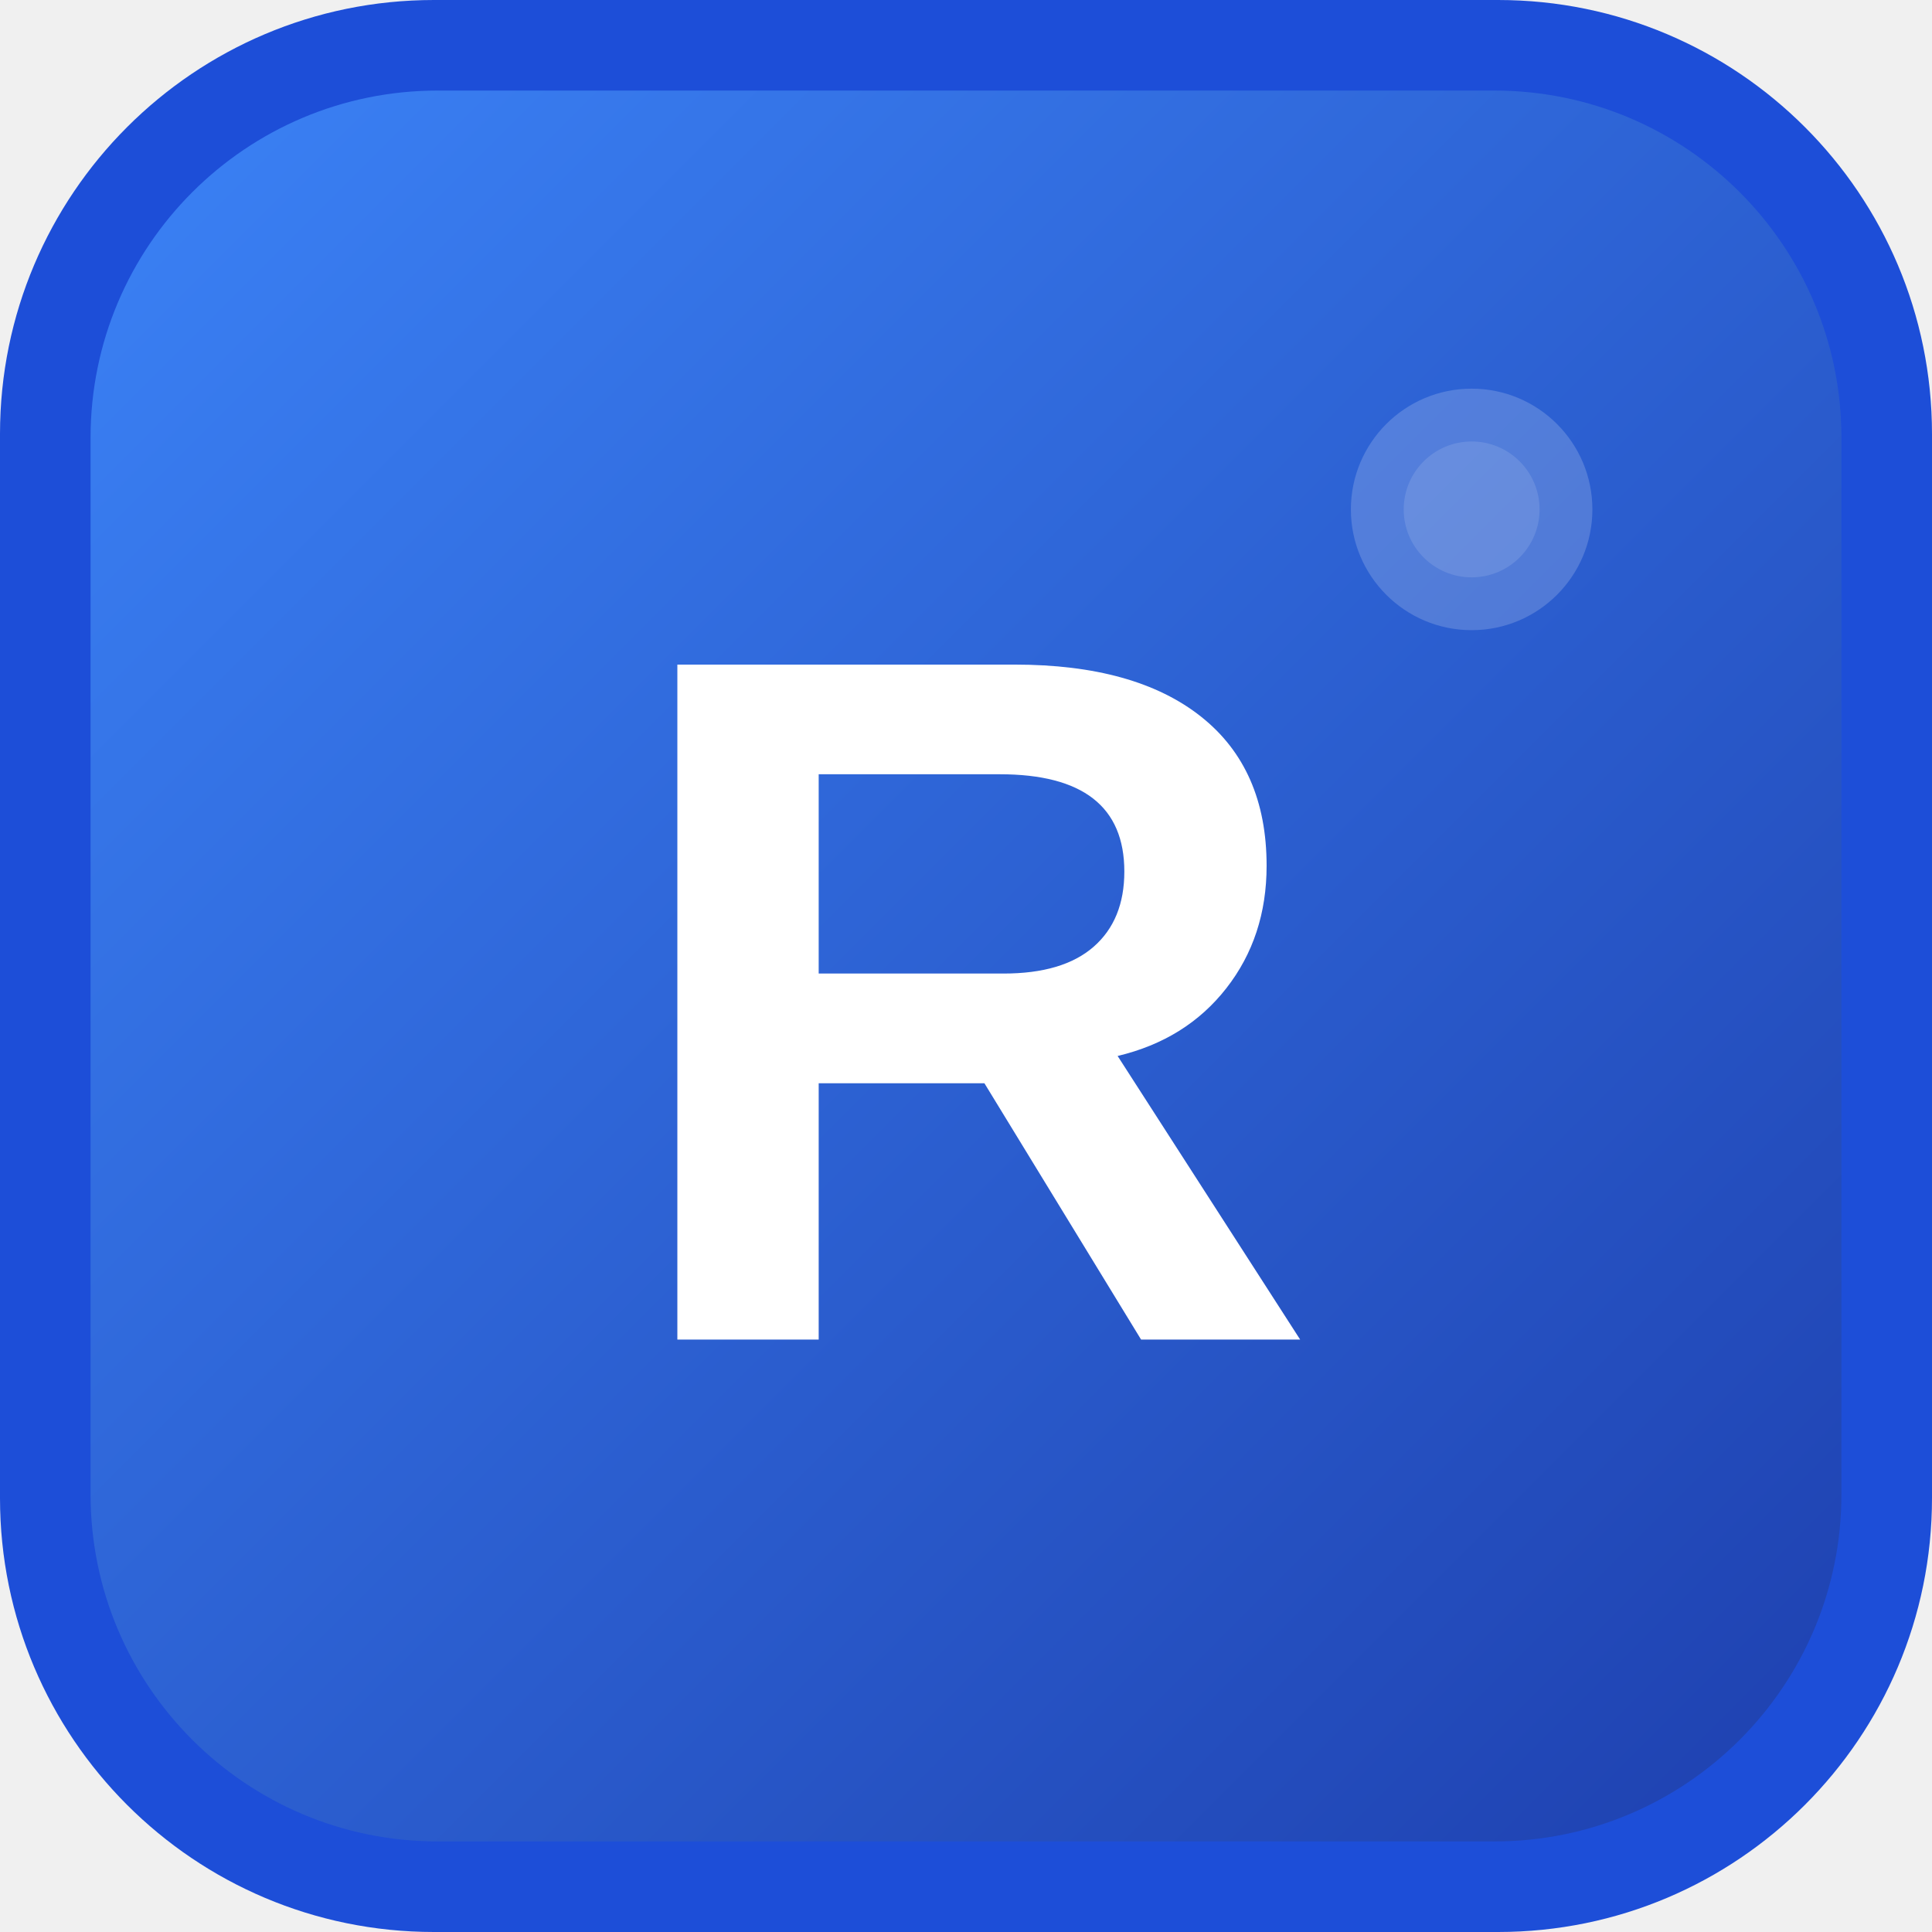
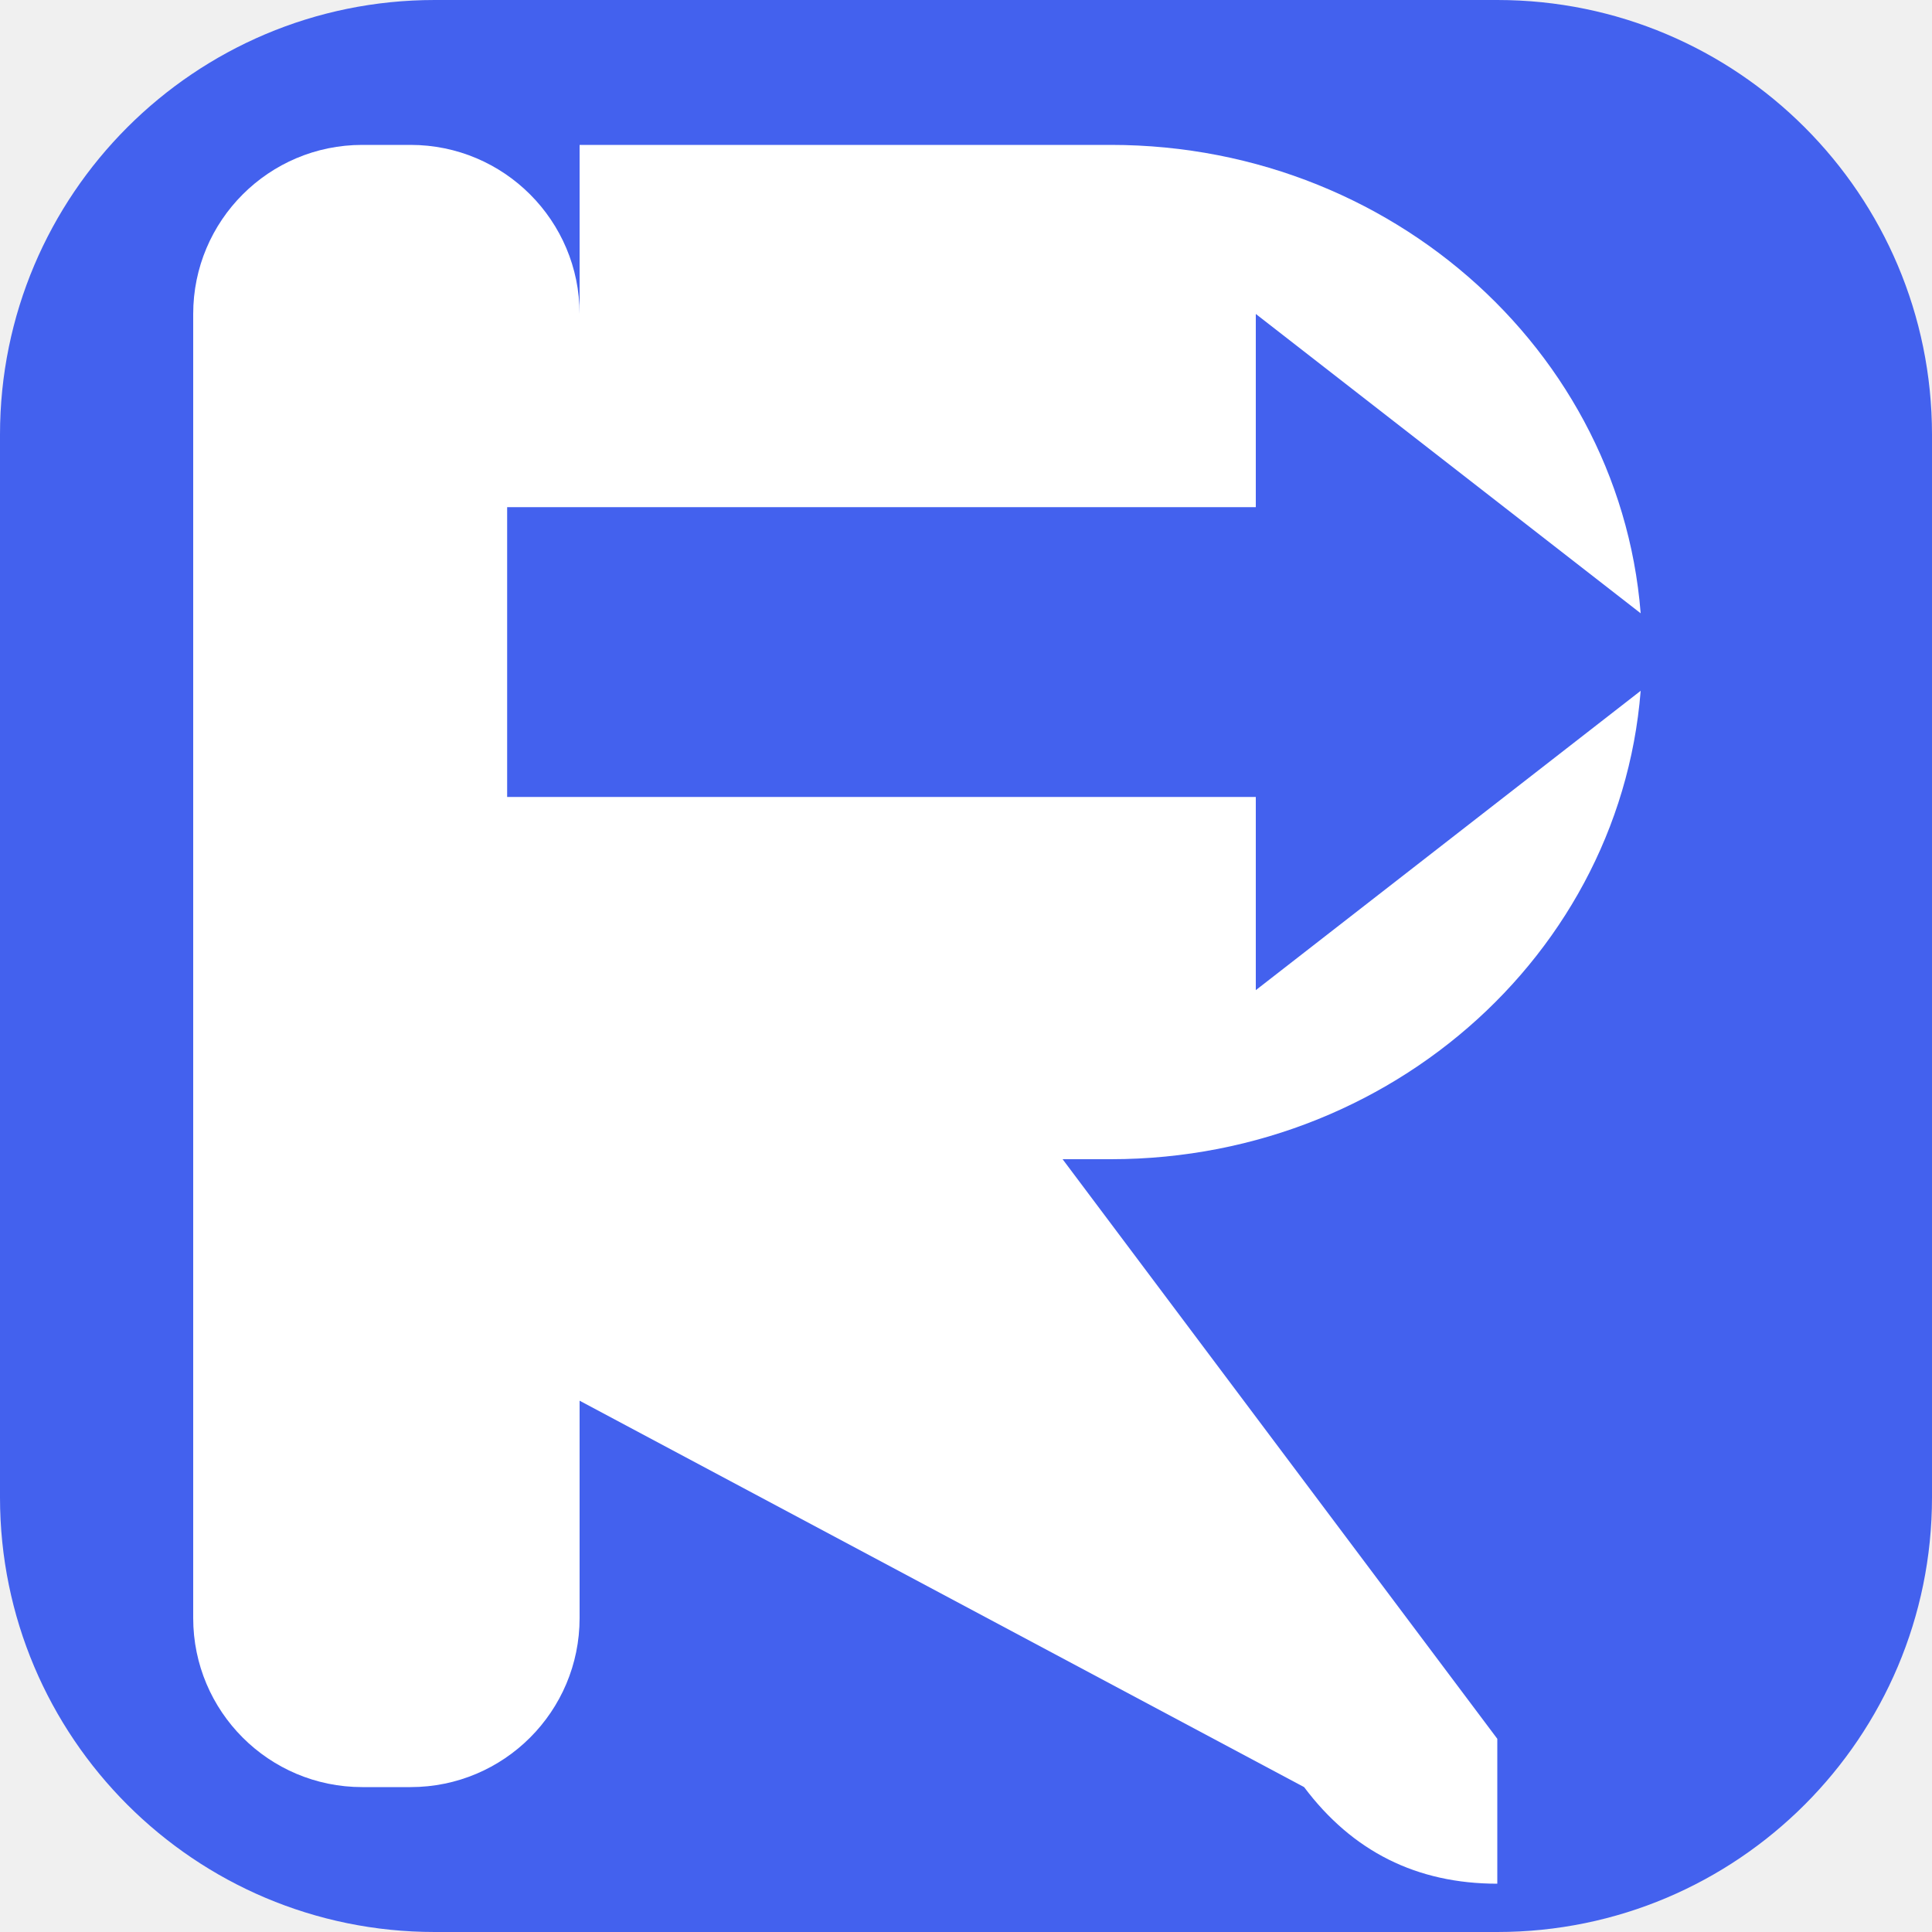
- <svg xmlns="http://www.w3.org/2000/svg" viewBox="0 0 512 512">
-   <rect width="512" height="512" rx="115" fill="#1d4ed8" />
-   <defs>
-     <linearGradient id="g" x1="0" y1="0" x2="1" y2="1">
-       <stop offset="0%" stop-color="#3b82f6" />
-       <stop offset="100%" stop-color="#1e40af" />
-     </linearGradient>
-   </defs>
-   <rect x="24" y="24" width="464" height="464" rx="92" fill="url(#g)" />
-   <text x="256" y="355" text-anchor="middle" font-family="Arial Black, Arial, sans-serif" font-weight="900" font-size="260" fill="white" letter-spacing="-8">R</text>
-   <circle cx="390" cy="135" r="32" fill="rgba(255,255,255,0.18)" />
-   <circle cx="390" cy="135" r="18" fill="rgba(255,255,255,0.12)" />
+ <svg xmlns="http://www.w3.org/2000/svg" viewBox="0 0 80 80" fill="none">
+   <rect width="80" height="80" rx="18" fill="#4361EE" />
+   <rect x="8" y="6" width="16" height="68" rx="7" fill="white" />
+   <path d="M24 6 H46 A22 21 0 0 1 46 48 H24 Z" fill="white" />
+   <path d="M24 48 L44 48 L62 72 L62 78 Q57 78 54 74 L24 58 Z" fill="white" />
+   <path d="M21 21 H52 V13 L70 27 L52 41 V33 H21 Z" fill="#4361EE" />
</svg>
